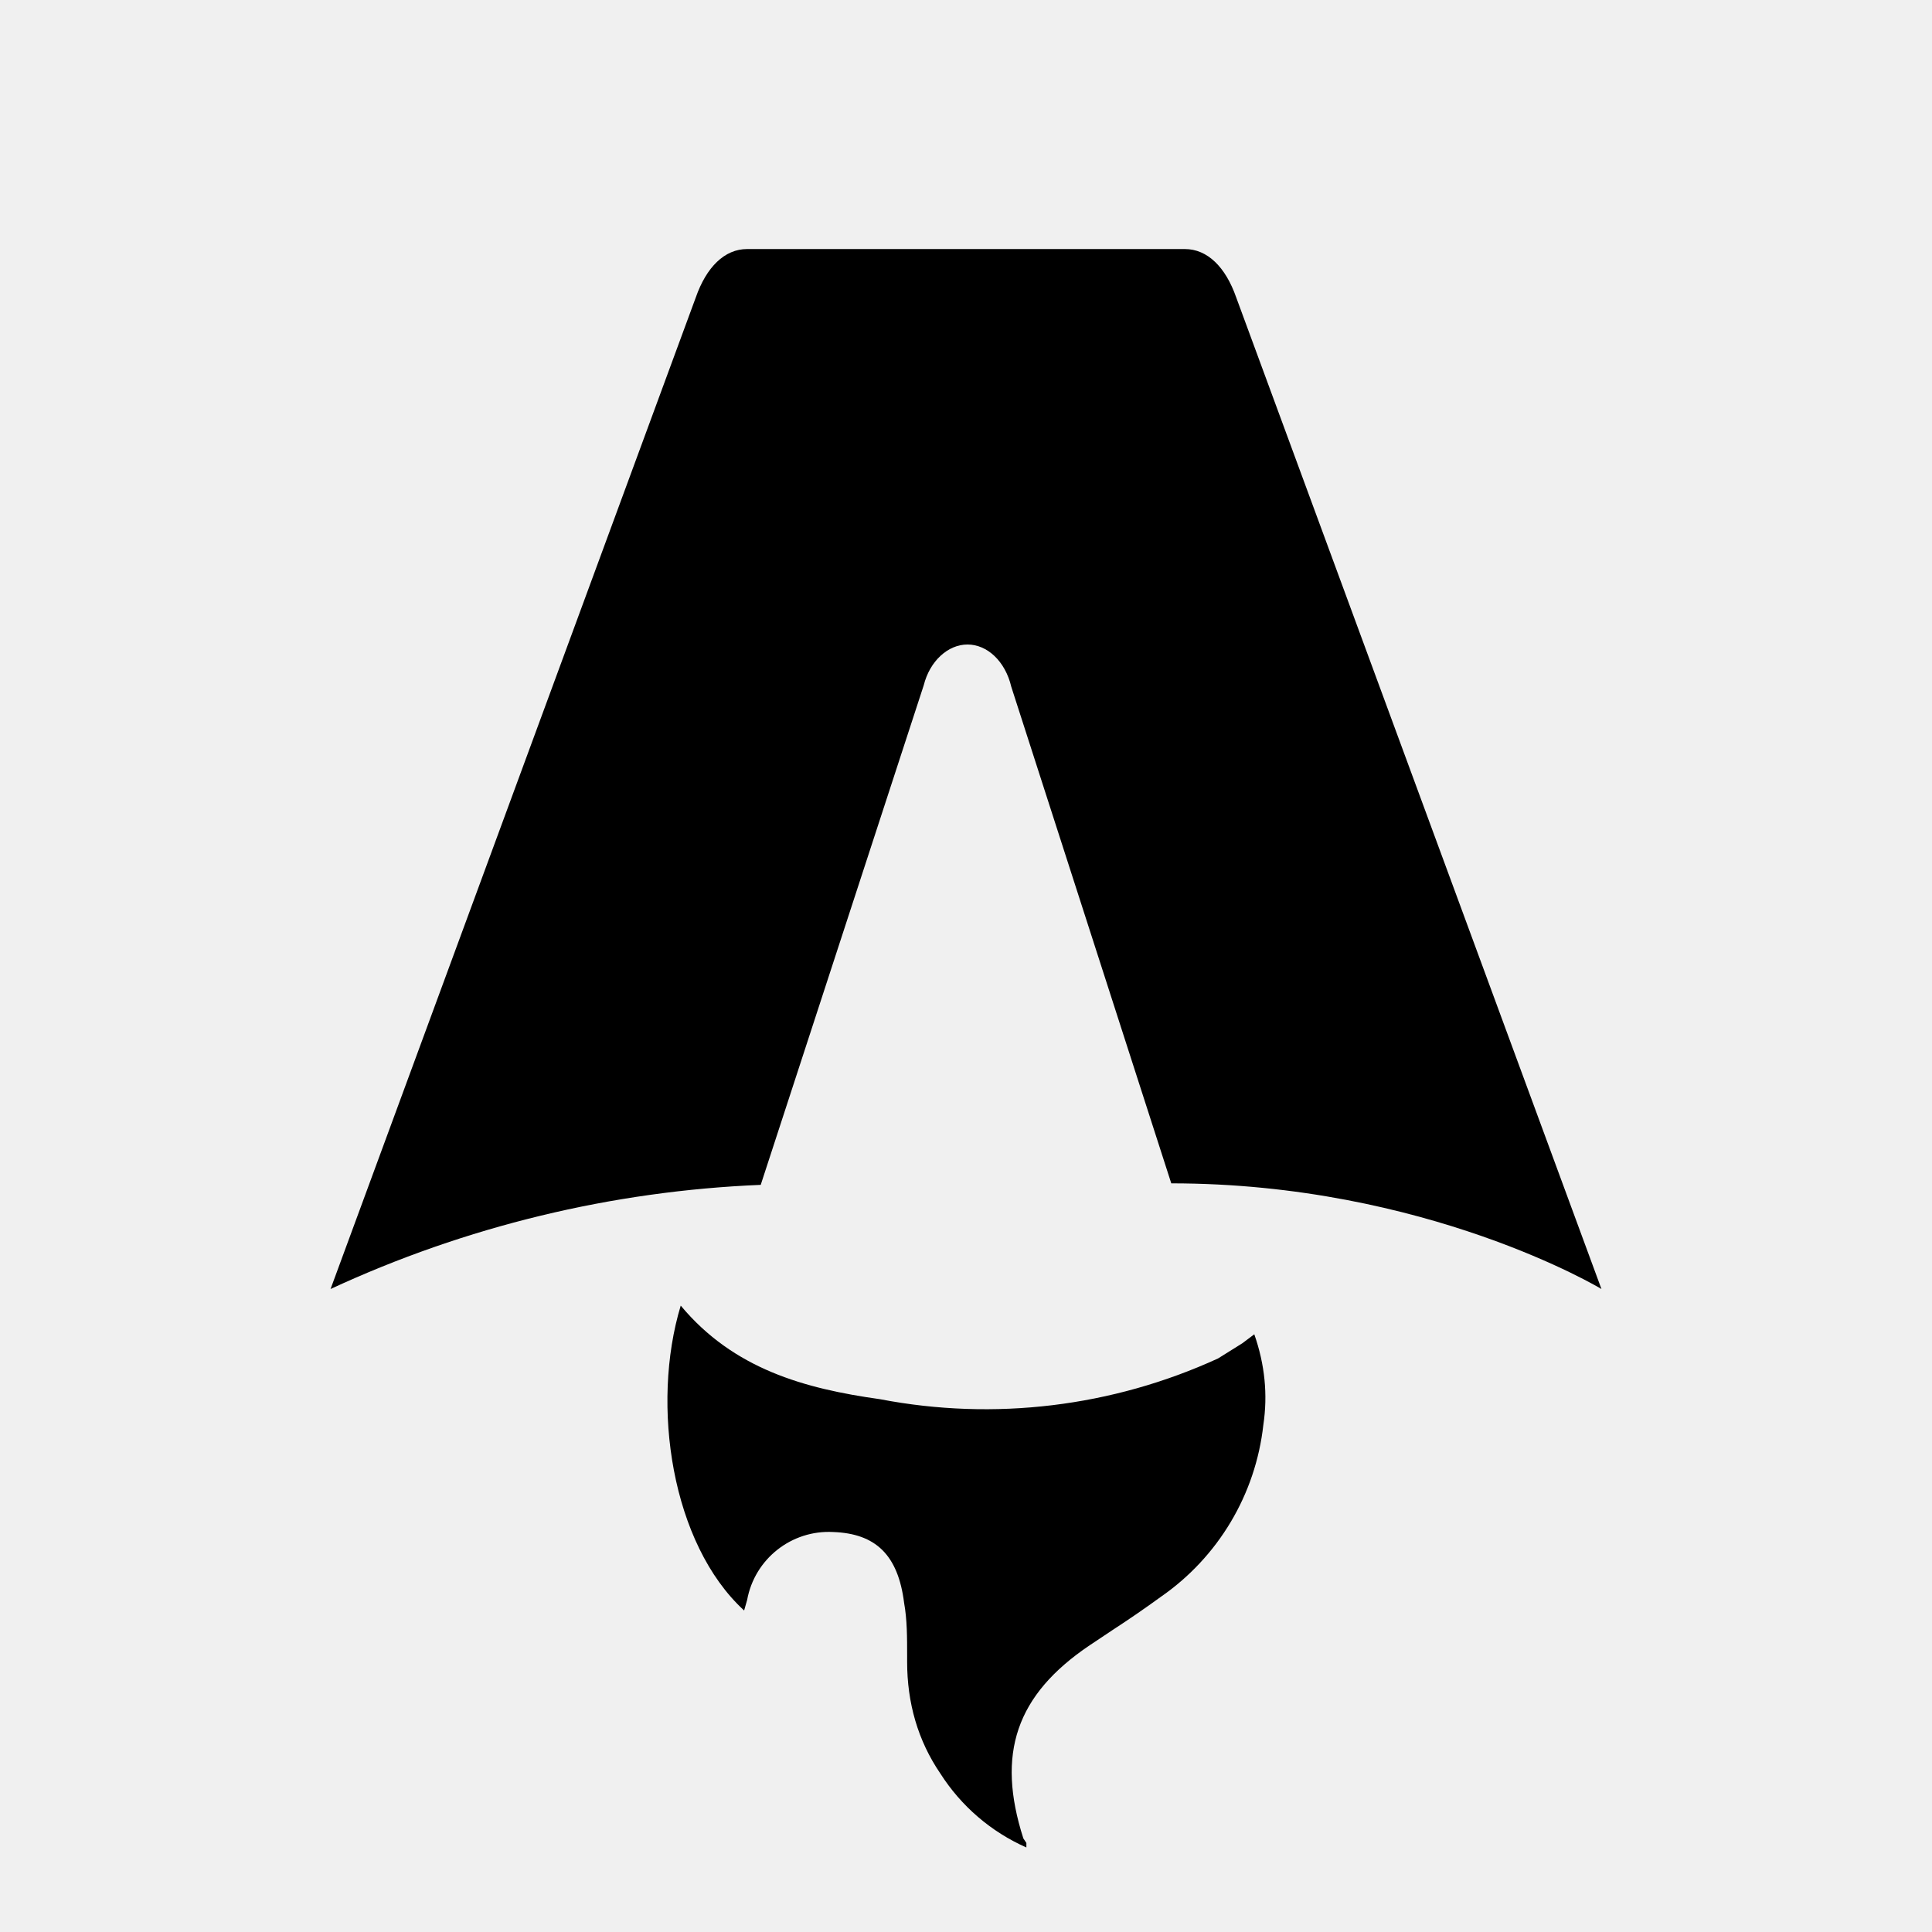
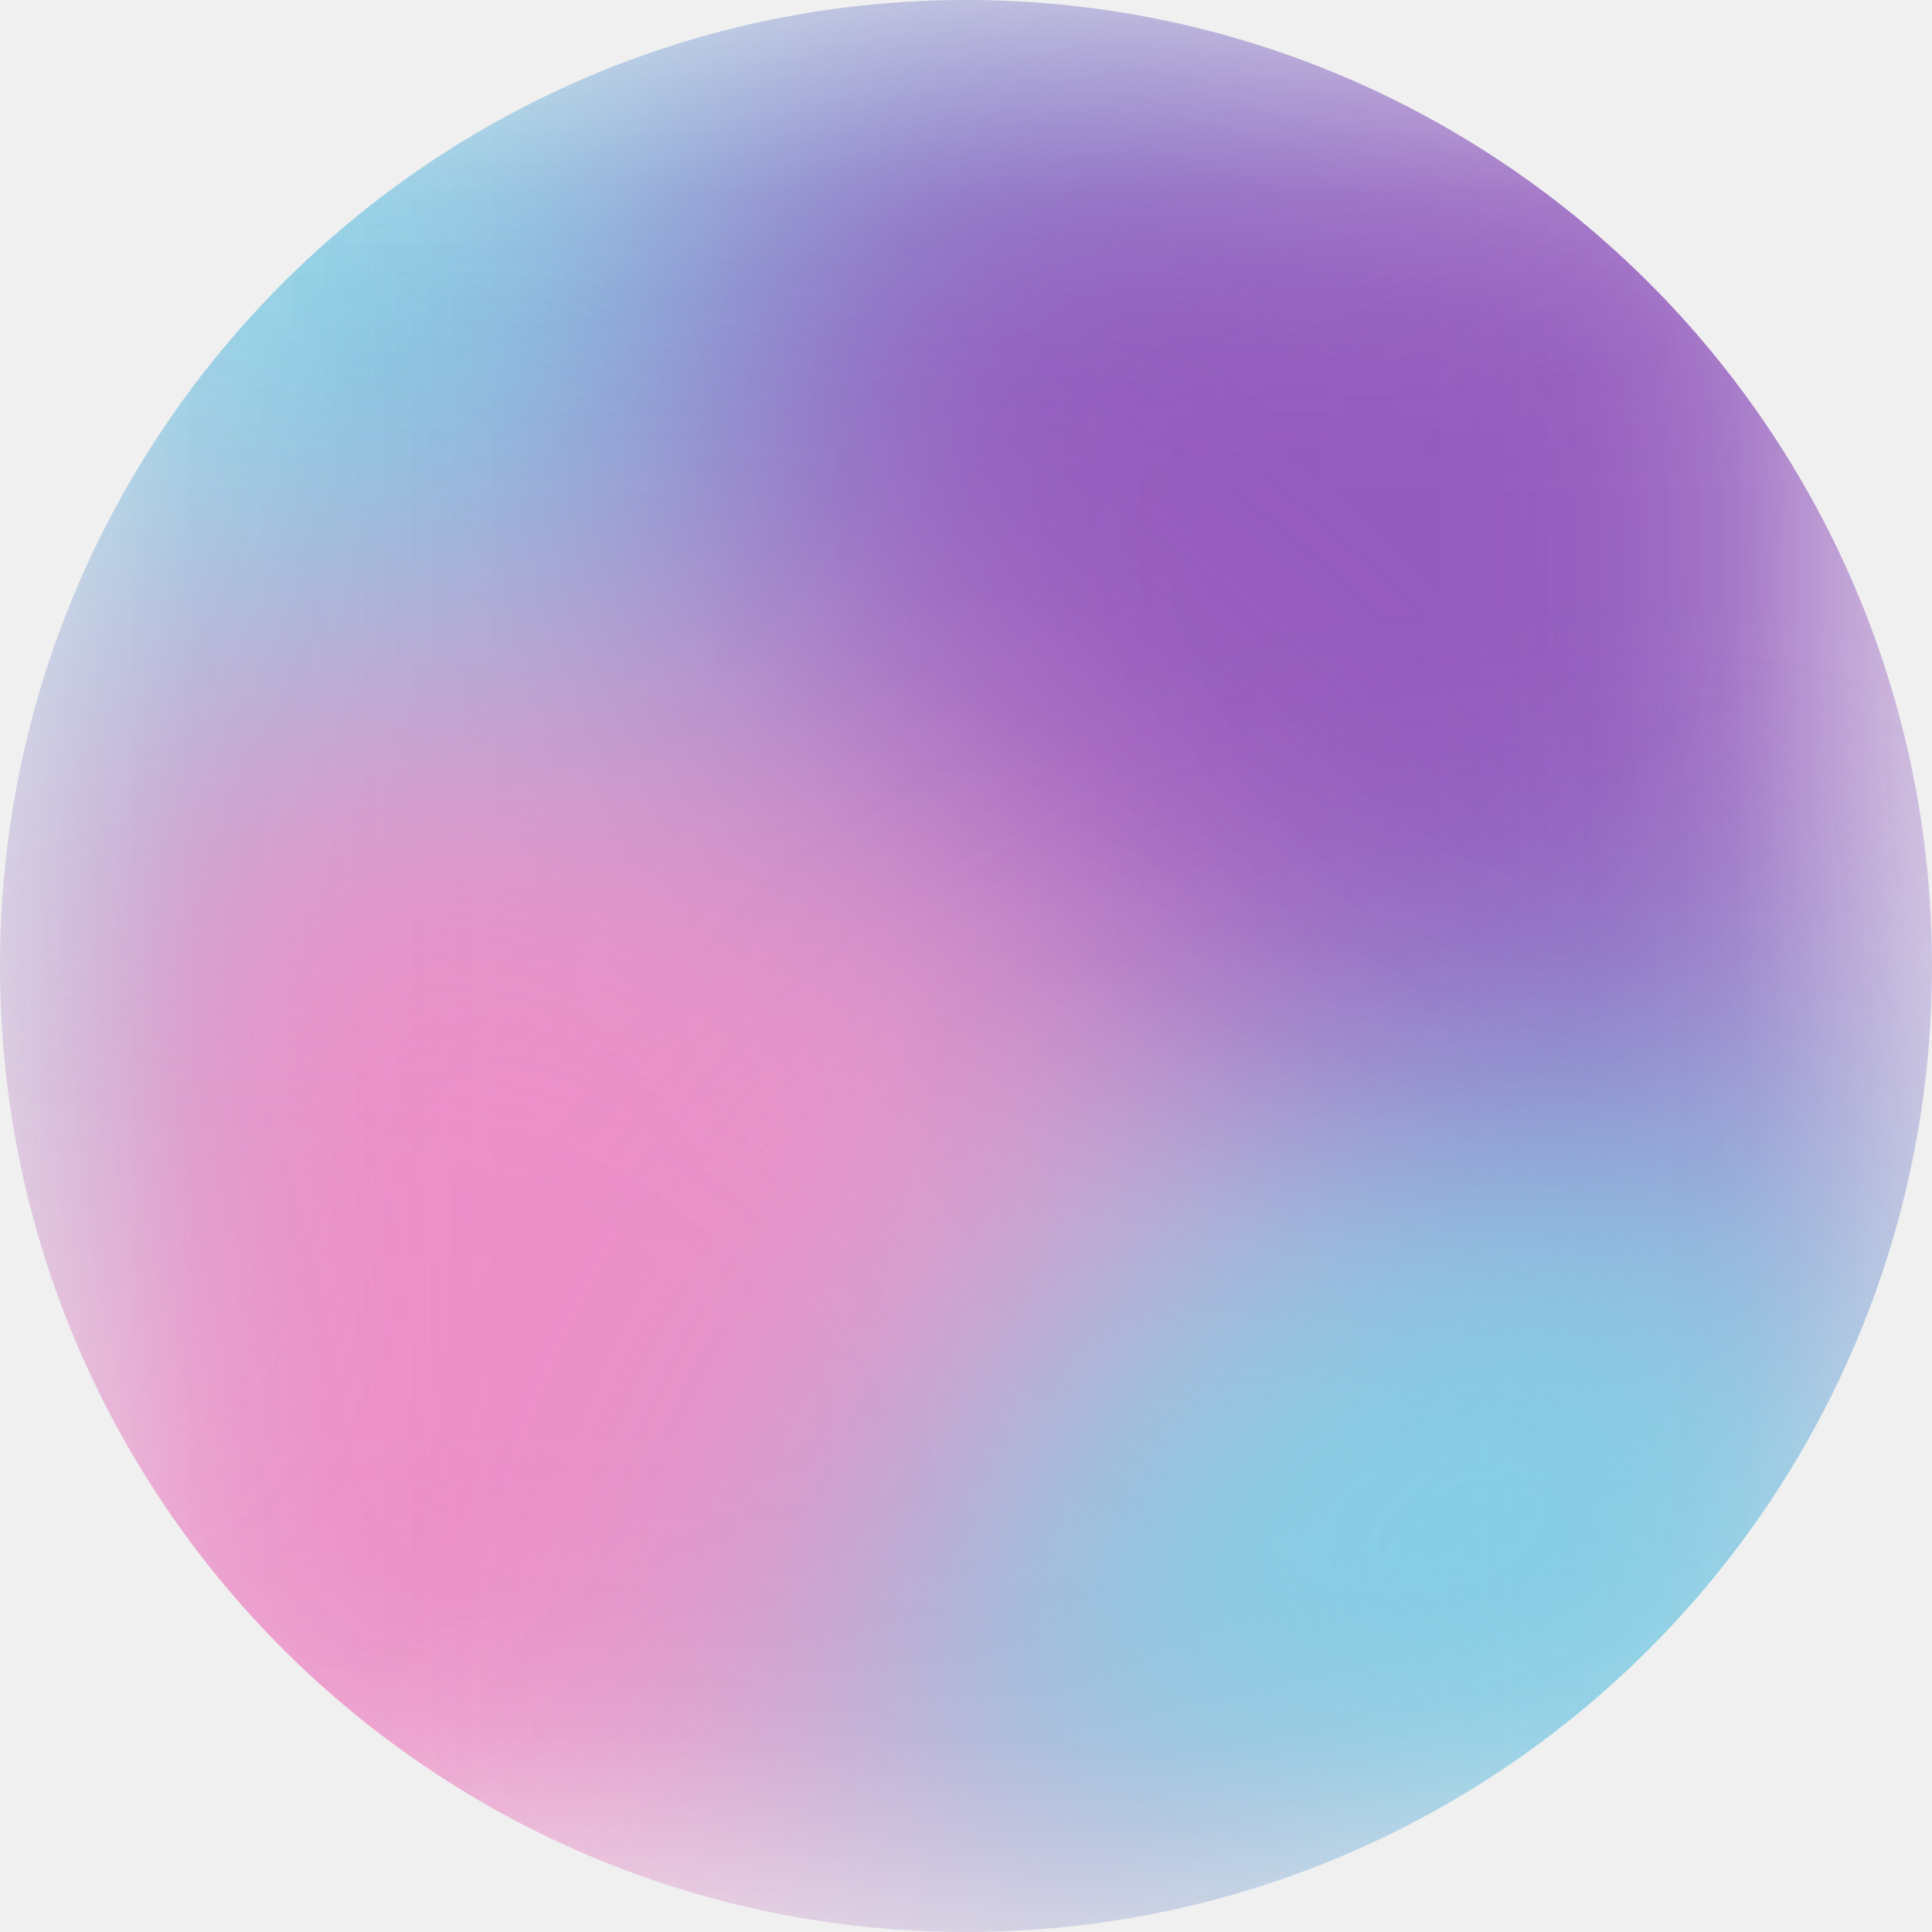
- <svg xmlns="http://www.w3.org/2000/svg" fill="none" viewBox="0 0 128 128">
-   <path d="M50.4 78.5a75.1 75.1 0 0 0-28.5 6.9l24.2-65.7c.7-2 1.9-3.2 3.4-3.2h29c1.5 0 2.7 1.2 3.4 3.2l24.2 65.7s-11.6-7-28.5-7L67 45.5c-.4-1.7-1.6-2.8-2.9-2.8-1.3 0-2.5 1.1-2.9 2.7L50.4 78.5Zm-1.1 28.2Zm-4.2-20.2c-2 6.6-.6 15.8 4.2 20.2a17.5 17.5 0 0 1 .2-.7 5.5 5.5 0 0 1 5.7-4.5c2.8.1 4.3 1.5 4.7 4.7.2 1.1.2 2.3.2 3.5v.4c0 2.7.7 5.2 2.2 7.4a13 13 0 0 0 5.7 4.9v-.3l-.2-.3c-1.8-5.6-.5-9.5 4.4-12.8l1.5-1a73 73 0 0 0 3.2-2.2 16 16 0 0 0 6.8-11.4c.3-2 .1-4-.6-6l-.8.6-1.6 1a37 37 0 0 1-22.4 2.7c-5-.7-9.7-2-13.2-6.2Z" />
-   <style>
-         path { fill: #000; }
-         @media (prefers-color-scheme: dark) {
-             path { fill: #FFF; }
-         }
-     </style>
+ <svg xmlns="http://www.w3.org/2000/svg" width="100" height="100" viewBox="0 0 100 100" fill="none">
+   <mask id="mask0_275_21" style="mask-type:alpha" maskUnits="userSpaceOnUse" x="0" y="0" width="100" height="100">
+     <circle cx="50" cy="50" r="50" fill="#D9D9D9" />
+   </mask>
+   <g mask="url(#mask0_275_21)">
+     <g filter="url(#filter0_f_275_21)">
+       <circle cx="21.5" cy="17.5" r="48.5" fill="#82CEE5" />
+     </g>
+     <g filter="url(#filter1_f_275_21)">
+       <circle cx="83.5" cy="24.5" r="48.5" fill="#945BBE" />
+     </g>
+     <g filter="url(#filter2_f_275_21)">
+       <circle cx="20.5" cy="82.5" r="49.5" fill="#EC8FC7" />
+     </g>
+     <g filter="url(#filter3_f_275_21)">
+       <circle cx="83.5" cy="95.5" r="39.5" fill="#82CEE5" />
+     </g>
+   </g>
+   <defs>
+     <filter id="filter0_f_275_21" x="-77" y="-81" width="197" height="197" filterUnits="userSpaceOnUse" color-interpolation-filters="sRGB">
+       <feFlood flood-opacity="0" result="BackgroundImageFix" />
+       <feBlend mode="normal" in="SourceGraphic" in2="BackgroundImageFix" result="shape" />
+       <feGaussianBlur stdDeviation="25" result="effect1_foregroundBlur_275_21" />
+     </filter>
+     <filter id="filter1_f_275_21" x="-15" y="-74" width="197" height="197" filterUnits="userSpaceOnUse" color-interpolation-filters="sRGB">
+       <feFlood flood-opacity="0" result="BackgroundImageFix" />
+       <feBlend mode="normal" in="SourceGraphic" in2="BackgroundImageFix" result="shape" />
+       <feGaussianBlur stdDeviation="25" result="effect1_foregroundBlur_275_21" />
+     </filter>
+     <filter id="filter2_f_275_21" x="-79" y="-17" width="199" height="199" filterUnits="userSpaceOnUse" color-interpolation-filters="sRGB">
+       <feFlood flood-opacity="0" result="BackgroundImageFix" />
+       <feBlend mode="normal" in="SourceGraphic" in2="BackgroundImageFix" result="shape" />
+       <feGaussianBlur stdDeviation="25" result="effect1_foregroundBlur_275_21" />
+     </filter>
+     <filter id="filter3_f_275_21" x="-6" y="6" width="179" height="179" filterUnits="userSpaceOnUse" color-interpolation-filters="sRGB">
+       <feFlood flood-opacity="0" result="BackgroundImageFix" />
+       <feBlend mode="normal" in="SourceGraphic" in2="BackgroundImageFix" result="shape" />
+       <feGaussianBlur stdDeviation="25" result="effect1_foregroundBlur_275_21" />
+     </filter>
+   </defs>
</svg>
